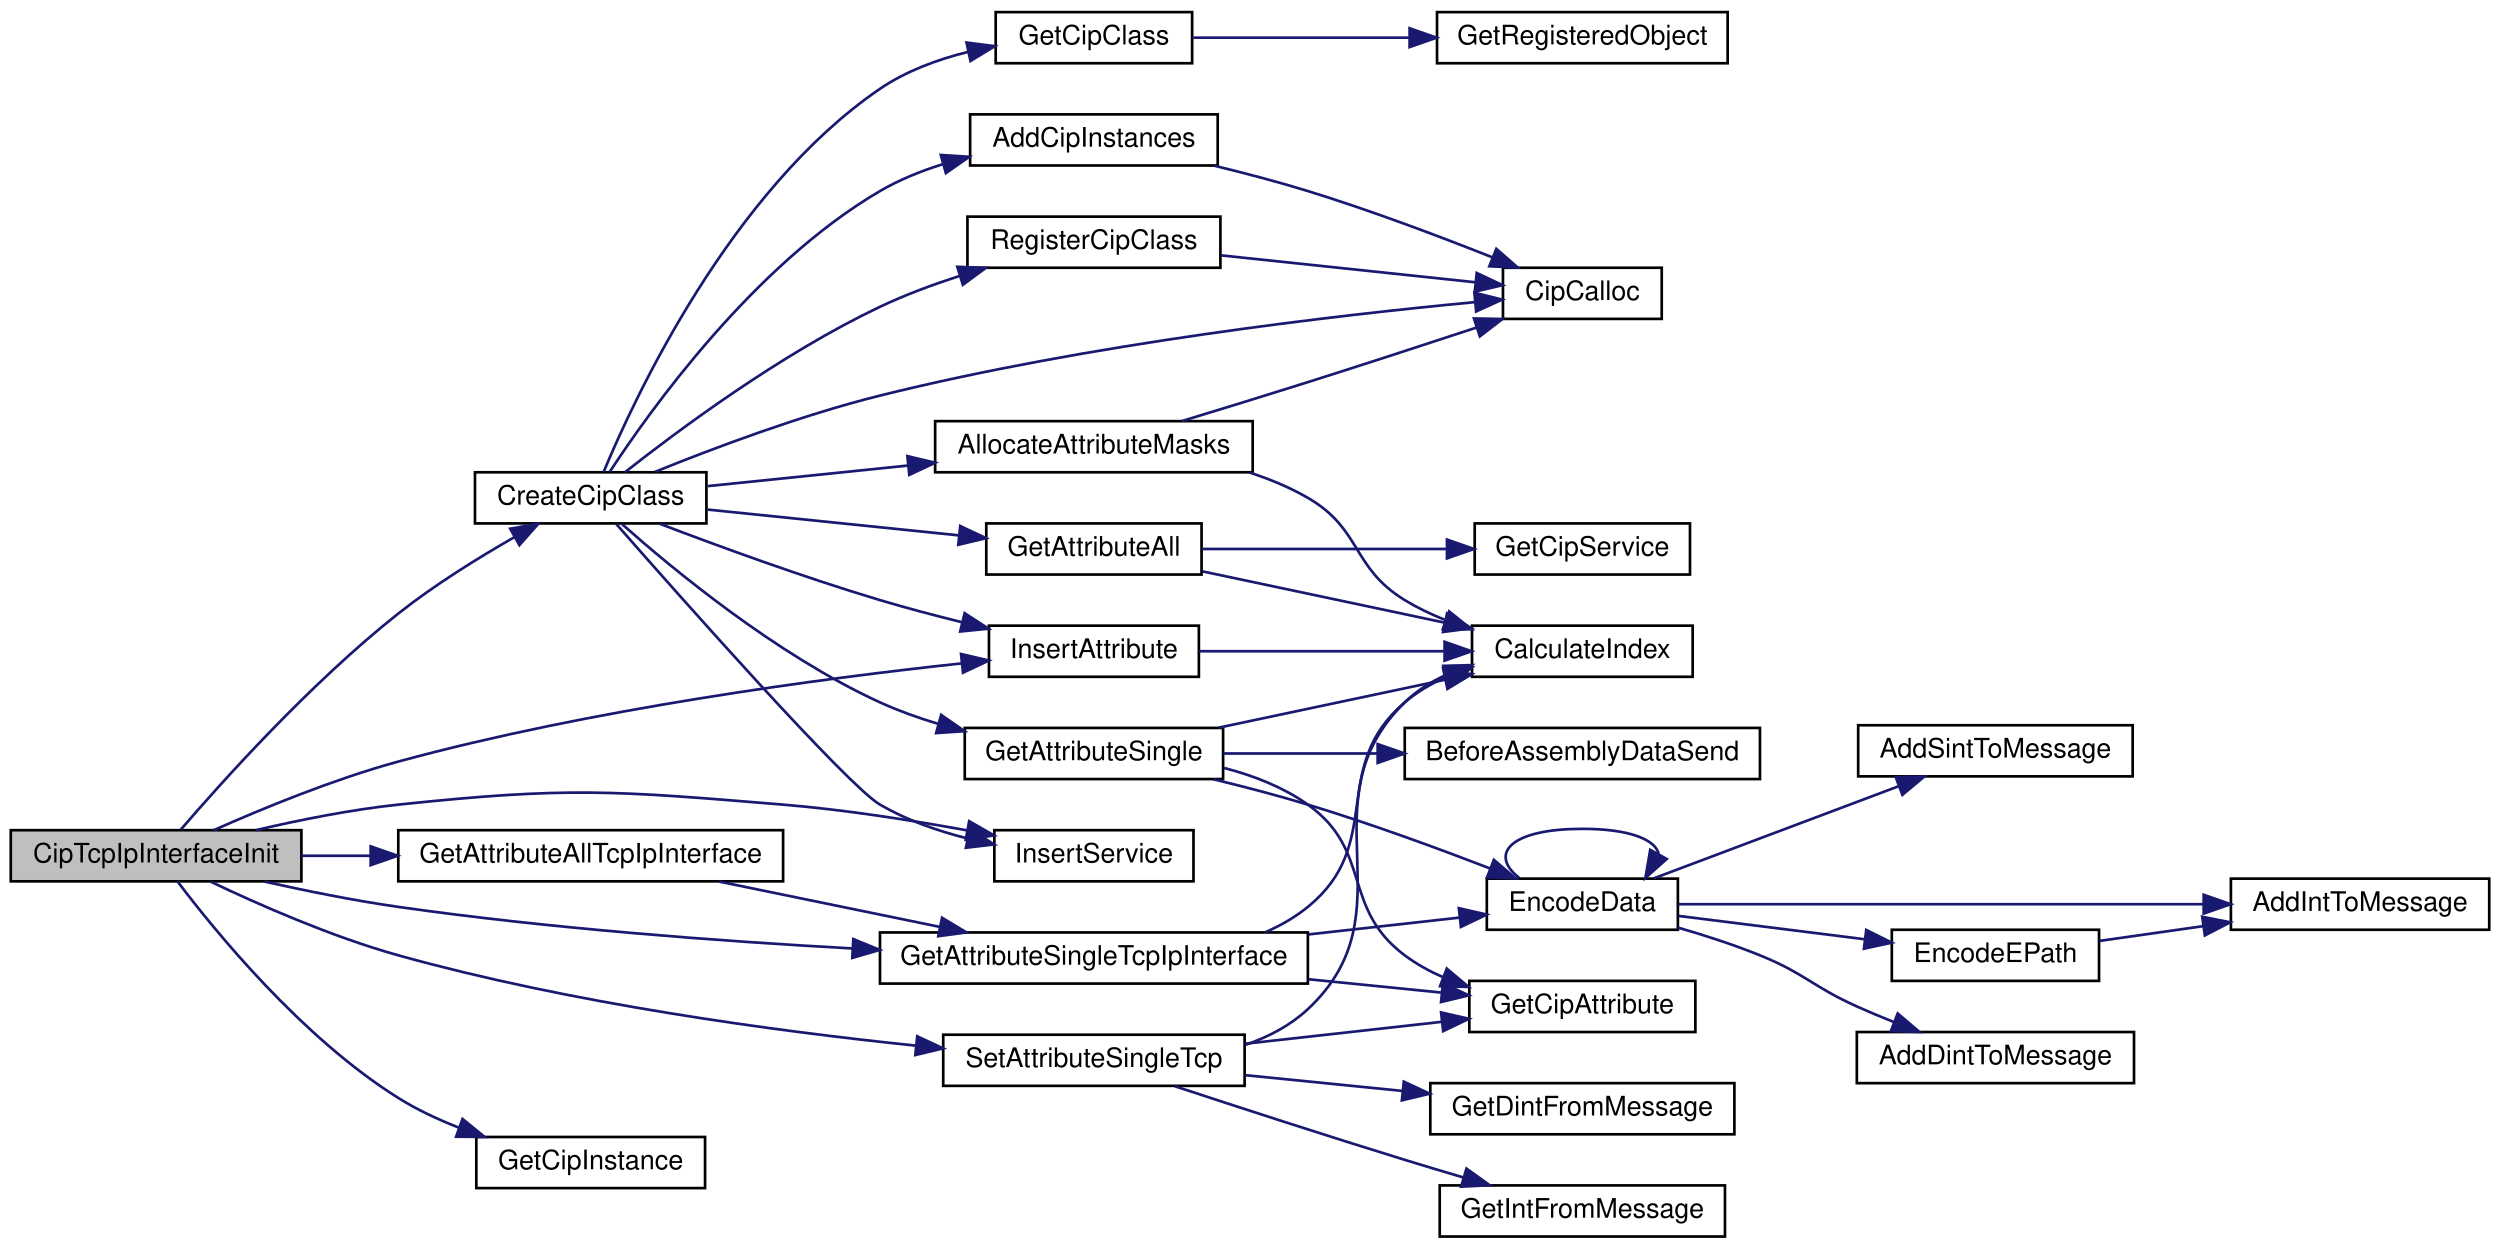
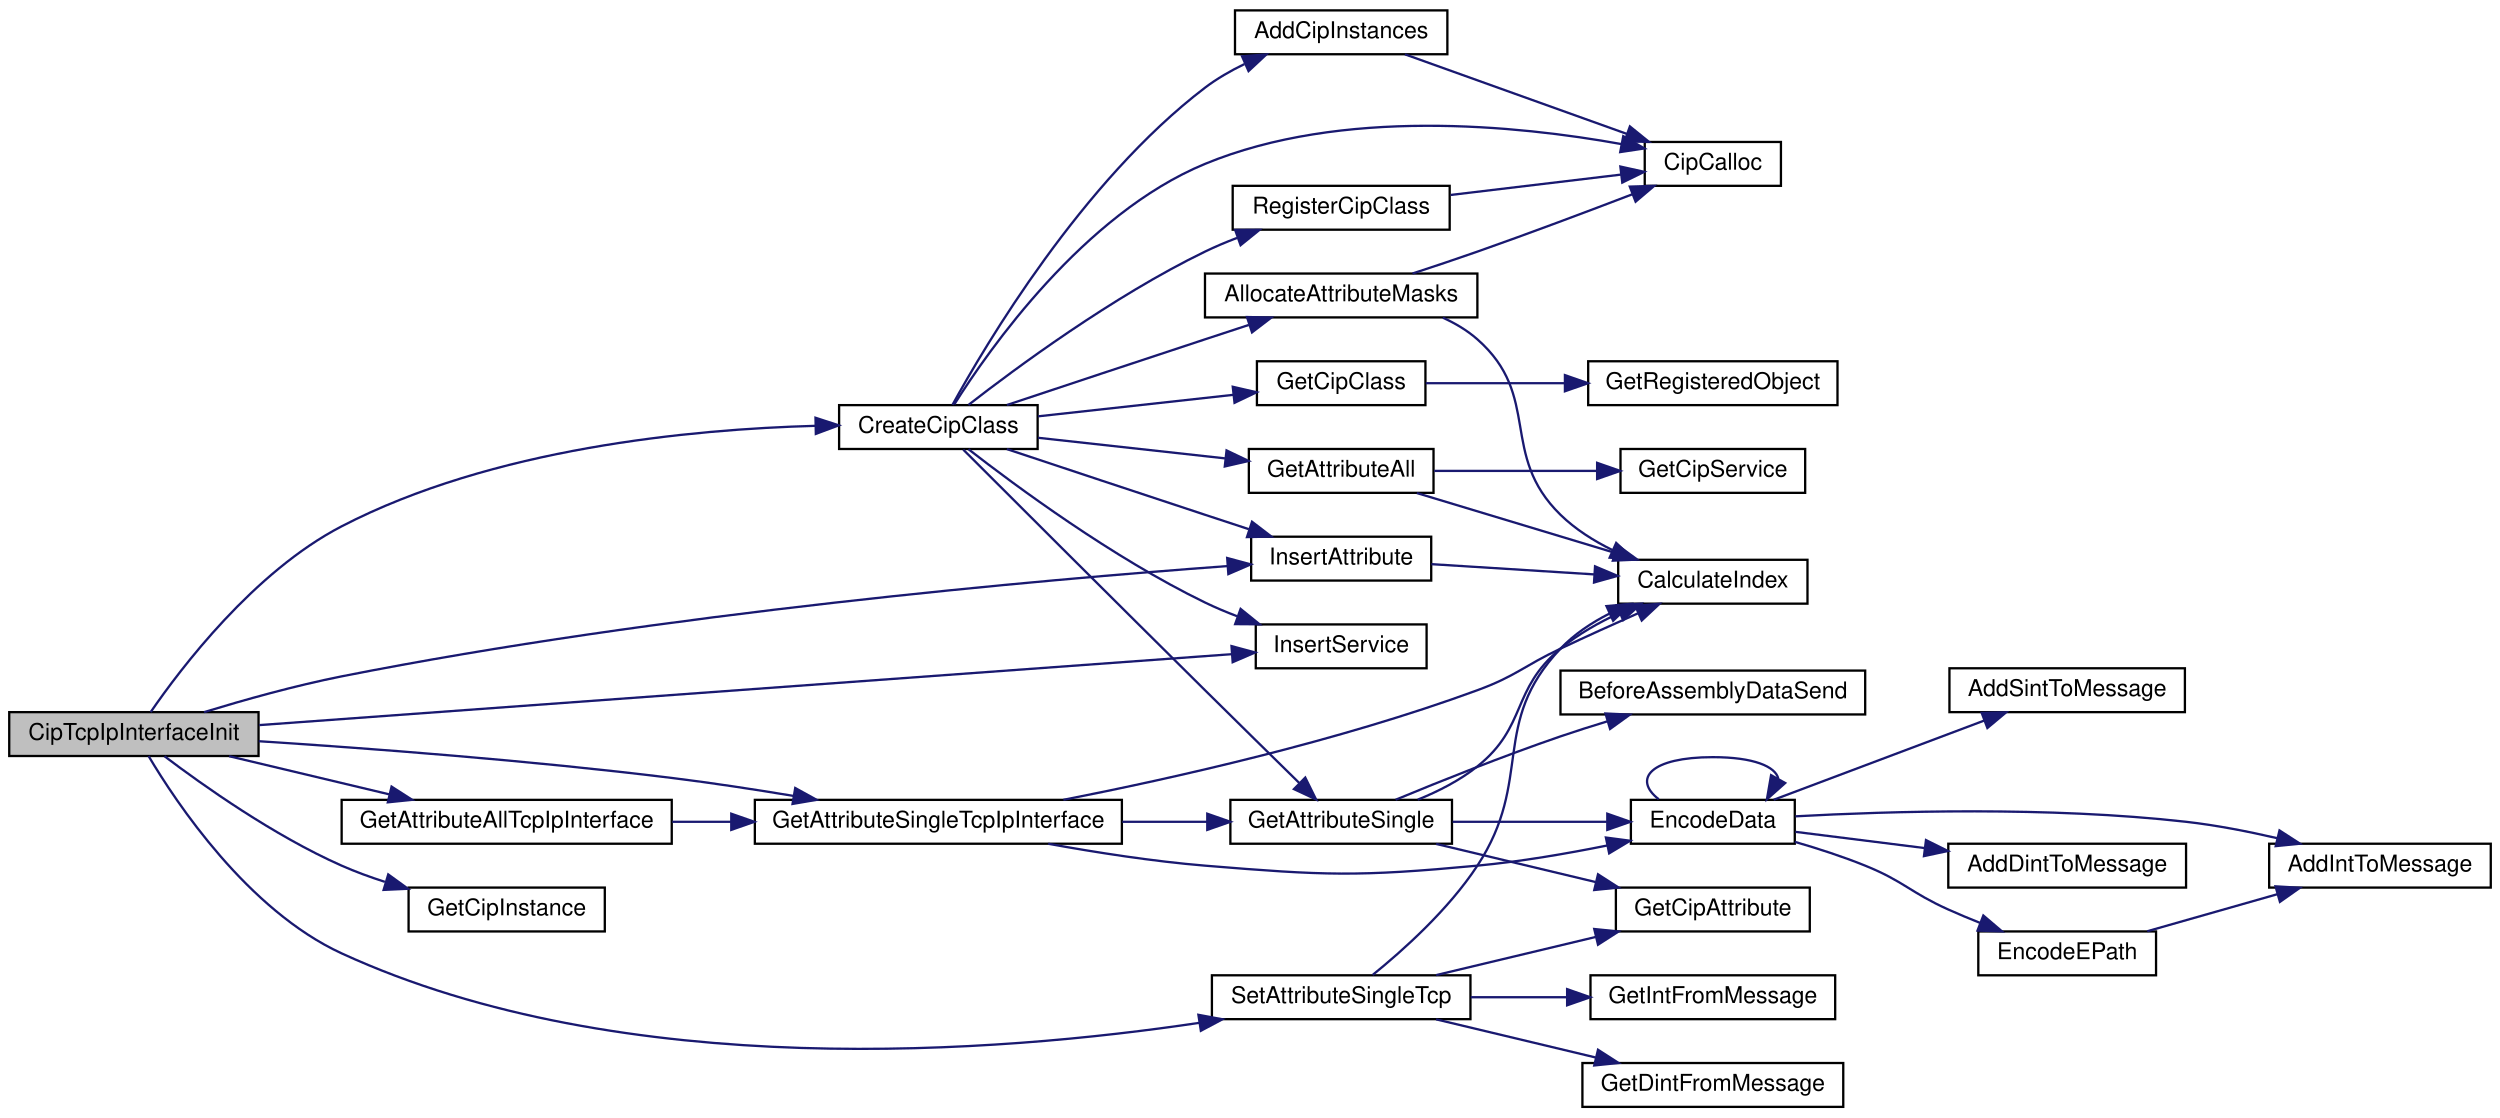
- <svg xmlns="http://www.w3.org/2000/svg" xmlns:xlink="http://www.w3.org/1999/xlink" width="929pt" height="464pt" viewBox="0.00 0.00 929.00 464.00">
-   <g id="graph0" class="graph" transform="scale(1 1) rotate(0) translate(4 460)">
+ <svg xmlns="http://www.w3.org/2000/svg" xmlns:xlink="http://www.w3.org/1999/xlink" width="1083pt" height="484pt" viewBox="0.00 0.00 1083.00 484.00">
+   <g id="graph0" class="graph" transform="scale(1 1) rotate(0) translate(4 480)">
    <g id="node1" class="node">
-       <polygon fill="#bfbfbf" stroke="black" points="0,-132.5 0,-151.5 108,-151.5 108,-132.5 0,-132.5" />
-       <text text-anchor="middle" x="54" y="-139.5" font-family="Helvetica,sans-Serif" font-size="10.00">CipTcpIpInterfaceInit</text>
+       <polygon fill="#bfbfbf" stroke="black" points="0,-152.5 0,-171.5 108,-171.5 108,-152.5 0,-152.5" />
+       <text text-anchor="middle" x="54" y="-159.5" font-family="Helvetica,sans-Serif" font-size="10.00">CipTcpIpInterfaceInit</text>
    </g>
    <g id="node2" class="node">
      <g id="a_node2">
        <a xlink:href="../../d2/d3d/cipcommon_8c.html#a3dfa07bc40e59ba348d713272d1cbfdb" target="_top" xlink:title="CreateCipClass">
-           <polygon fill="none" stroke="black" points="172.5,-265.5 172.5,-284.5 258.5,-284.5 258.5,-265.5 172.5,-265.5" />
-           <text text-anchor="middle" x="215.5" y="-272.5" font-family="Helvetica,sans-Serif" font-size="10.00">CreateCipClass</text>
+           <polygon fill="none" stroke="black" points="359.5,-285.5 359.5,-304.5 445.5,-304.5 445.5,-285.5 359.5,-285.5" />
+           <text text-anchor="middle" x="402.5" y="-292.5" font-family="Helvetica,sans-Serif" font-size="10.00">CreateCipClass</text>
        </a>
      </g>
    </g>
    <g id="edge1" class="edge">
-       <path fill="none" stroke="midnightblue" d="M63.167,-151.696C78.092,-169.067 111.257,-206.094 144,-232 157.429,-242.624 173.673,-252.695 187.182,-260.416" />
-       <polygon fill="midnightblue" stroke="midnightblue" points="185.594,-263.538 196.03,-265.364 189.01,-257.428 185.594,-263.538" />
+       <path fill="none" stroke="midnightblue" d="M61.272,-171.536C74.231,-190.383 105.957,-232.28 144,-252 209.21,-285.802 295.047,-294.04 349.265,-295.534" />
+       <polygon fill="midnightblue" stroke="midnightblue" points="349.269,-299.035 359.34,-295.744 349.415,-292.036 349.269,-299.035" />
    </g>
    <g id="node19" class="node">
      <g id="a_node19">
        <a xlink:href="../../d2/dc9/group__CIP__API.html#gac207feb53c1f98b45f3934bbea63d618" target="_top" xlink:title="Insert an attribute in an instance of a CIP class. ">
-           <polygon fill="none" stroke="black" points="363.5,-208.5 363.5,-227.5 441.5,-227.5 441.5,-208.5 363.5,-208.5" />
-           <text text-anchor="middle" x="402.5" y="-215.5" font-family="Helvetica,sans-Serif" font-size="10.00">InsertAttribute</text>
+           <polygon fill="none" stroke="black" points="538,-228.5 538,-247.5 616,-247.5 616,-228.5 538,-228.5" />
+           <text text-anchor="middle" x="577" y="-235.5" font-family="Helvetica,sans-Serif" font-size="10.00">InsertAttribute</text>
        </a>
      </g>
    </g>
    <g id="edge36" class="edge">
-       <path fill="none" stroke="midnightblue" d="M75.428,-151.504C93.194,-159.411 119.813,-170.403 144,-177 215.65,-196.544 301.222,-207.877 353.444,-213.496" />
-       <polygon fill="midnightblue" stroke="midnightblue" points="353.119,-216.981 363.43,-214.545 353.85,-210.02 353.119,-216.981" />
+       <path fill="none" stroke="midnightblue" d="M84.387,-171.504C101.599,-176.756 123.849,-183.006 144,-187 281.716,-214.297 447.231,-228.843 527.546,-234.763" />
+       <polygon fill="midnightblue" stroke="midnightblue" points="527.612,-238.276 537.838,-235.508 528.117,-231.295 527.612,-238.276" />
    </g>
    <g id="node20" class="node">
      <g id="a_node20">
        <a xlink:href="../../d2/dc9/group__CIP__API.html#ga35f639b135ec3c3903f49fd65daed307" target="_top" xlink:title="Insert a service in an instance of a CIP object. ">
-           <polygon fill="none" stroke="black" points="365.5,-132.5 365.5,-151.5 439.5,-151.5 439.5,-132.5 365.5,-132.5" />
-           <text text-anchor="middle" x="402.5" y="-139.5" font-family="Helvetica,sans-Serif" font-size="10.00">InsertService</text>
+           <polygon fill="none" stroke="black" points="540,-190.5 540,-209.5 614,-209.5 614,-190.5 540,-190.5" />
+           <text text-anchor="middle" x="577" y="-197.5" font-family="Helvetica,sans-Serif" font-size="10.00">InsertService</text>
        </a>
      </g>
    </g>
    <g id="edge37" class="edge">
-       <path fill="none" stroke="midnightblue" d="M91.096,-151.509C107.167,-155.274 126.402,-159.143 144,-161 207.204,-167.671 223.659,-166.22 287,-161 309.694,-159.13 334.665,-155.208 355.479,-151.411" />
-       <polygon fill="midnightblue" stroke="midnightblue" points="356.15,-154.846 365.335,-149.566 354.862,-147.966 356.15,-154.846" />
+       <path fill="none" stroke="midnightblue" d="M108.308,-165.888C210.651,-173.353 433.065,-189.575 529.665,-196.62" />
+       <polygon fill="midnightblue" stroke="midnightblue" points="529.483,-200.116 539.711,-197.353 529.992,-193.135 529.483,-200.116" />
    </g>
    <g id="node22" class="node">
      <g id="a_node22">
        <a xlink:href="../../dd/d20/ciptcpipinterface_8c.html#ac5a74c6d9822446c5b7beeb949c93b11" target="_top" xlink:title="GetAttributeAllTcpIpInterface">
-           <polygon fill="none" stroke="black" points="144,-132.5 144,-151.5 287,-151.5 287,-132.5 144,-132.5" />
-           <text text-anchor="middle" x="215.5" y="-139.5" font-family="Helvetica,sans-Serif" font-size="10.00">GetAttributeAllTcpIpInterface</text>
+           <polygon fill="none" stroke="black" points="144,-114.5 144,-133.5 287,-133.5 287,-114.5 144,-114.5" />
+           <text text-anchor="middle" x="215.5" y="-121.5" font-family="Helvetica,sans-Serif" font-size="10.00">GetAttributeAllTcpIpInterface</text>
        </a>
      </g>
    </g>
    <g id="edge29" class="edge">
-       <path fill="none" stroke="midnightblue" d="M108.111,-142C116.318,-142 124.95,-142 133.601,-142" />
-       <polygon fill="midnightblue" stroke="midnightblue" points="133.739,-145.5 143.739,-142 133.739,-138.5 133.739,-145.5" />
+       <path fill="none" stroke="midnightblue" d="M95.249,-152.411C116.296,-147.396 142.255,-141.212 164.573,-135.895" />
+       <polygon fill="midnightblue" stroke="midnightblue" points="165.624,-139.242 174.541,-133.52 164.002,-132.433 165.624,-139.242" />
    </g>
    <g id="node23" class="node">
      <g id="a_node23">
        <a xlink:href="../../dd/d20/ciptcpipinterface_8c.html#abe1c177c3c79ea065834ce8b9679d78d" target="_top" xlink:title="GetAttributeSingleTcpIpInterface">
-           <polygon fill="none" stroke="black" points="323,-94.5 323,-113.5 482,-113.5 482,-94.5 323,-94.5" />
-           <text text-anchor="middle" x="402.5" y="-101.5" font-family="Helvetica,sans-Serif" font-size="10.00">GetAttributeSingleTcpIpInterface</text>
+           <polygon fill="none" stroke="black" points="323,-114.5 323,-133.5 482,-133.5 482,-114.5 323,-114.5" />
+           <text text-anchor="middle" x="402.5" y="-121.5" font-family="Helvetica,sans-Serif" font-size="10.00">GetAttributeSingleTcpIpInterface</text>
        </a>
      </g>
    </g>
    <g id="edge34" class="edge">
-       <path fill="none" stroke="midnightblue" d="M94.224,-132.417C109.654,-128.966 127.577,-125.348 144,-123 199.838,-115.018 262.996,-110.292 312.788,-107.55" />
-       <polygon fill="midnightblue" stroke="midnightblue" points="313.082,-111.04 322.881,-107.011 312.709,-104.05 313.082,-111.04" />
+       <path fill="none" stroke="midnightblue" d="M108.11,-158.904C155.216,-155.86 225.837,-150.566 287,-143 304.218,-140.87 322.807,-138.024 339.896,-135.183" />
+       <polygon fill="midnightblue" stroke="midnightblue" points="340.485,-138.634 349.763,-133.517 339.32,-131.731 340.485,-138.634" />
    </g>
    <g id="node24" class="node">
      <g id="a_node24">
        <a xlink:href="../../d2/dc9/group__CIP__API.html#gaa50395aca91b378c297d6ad919df210e" target="_top" xlink:title="Get a pointer to an instance. ">
-           <polygon fill="none" stroke="black" points="173,-18.5 173,-37.5 258,-37.5 258,-18.5 173,-18.5" />
-           <text text-anchor="middle" x="215.5" y="-25.5" font-family="Helvetica,sans-Serif" font-size="10.00">GetCipInstance</text>
+           <polygon fill="none" stroke="black" points="173,-76.5 173,-95.5 258,-95.5 258,-76.5 173,-76.5" />
+           <text text-anchor="middle" x="215.5" y="-83.5" font-family="Helvetica,sans-Serif" font-size="10.00">GetCipInstance</text>
        </a>
      </g>
    </g>
    <g id="edge35" class="edge">
-       <path fill="none" stroke="midnightblue" d="M61.987,-132.421C75.724,-114.234 108.057,-74.512 144,-52 150.933,-47.657 158.746,-43.995 166.58,-40.943" />
-       <polygon fill="midnightblue" stroke="midnightblue" points="167.867,-44.2 176.088,-37.517 165.494,-37.614 167.867,-44.2" />
+       <path fill="none" stroke="midnightblue" d="M67.272,-152.393C83.827,-139.856 114.634,-117.989 144,-105 149.934,-102.375 156.314,-100.041 162.724,-97.985" />
+       <polygon fill="midnightblue" stroke="midnightblue" points="164.184,-101.201 172.761,-94.982 162.178,-94.495 164.184,-101.201" />
    </g>
    <g id="node25" class="node">
      <g id="a_node25">
        <a xlink:href="../../dd/d20/ciptcpipinterface_8c.html#a0eb1970cfc9a9d427a4e7d6d3579fdc8" target="_top" xlink:title="SetAttributeSingleTcp">
-           <polygon fill="none" stroke="black" points="346.5,-56.5 346.5,-75.5 458.5,-75.5 458.5,-56.5 346.5,-56.5" />
-           <text text-anchor="middle" x="402.5" y="-63.5" font-family="Helvetica,sans-Serif" font-size="10.00">SetAttributeSingleTcp</text>
+           <polygon fill="none" stroke="black" points="521,-38.5 521,-57.5 633,-57.5 633,-38.5 521,-38.5" />
+           <text text-anchor="middle" x="577" y="-45.5" font-family="Helvetica,sans-Serif" font-size="10.00">SetAttributeSingleTcp</text>
        </a>
      </g>
    </g>
    <g id="edge38" class="edge">
-       <path fill="none" stroke="midnightblue" d="M74.307,-132.358C92.014,-123.909 119.179,-111.927 144,-105 208.101,-87.111 283.614,-76.9 336.226,-71.452" />
-       <polygon fill="midnightblue" stroke="midnightblue" points="336.833,-74.909 346.433,-70.425 336.132,-67.944 336.833,-74.909" />
+       <path fill="none" stroke="midnightblue" d="M60.374,-152.459C72.337,-132.3 103.344,-85.694 144,-67 266.199,-10.813 428.938,-23.963 515.627,-36.92" />
+       <polygon fill="midnightblue" stroke="midnightblue" points="515.142,-40.387 525.559,-38.454 516.21,-33.469 515.142,-40.387" />
    </g>
    <g id="node3" class="node">
      <g id="a_node3">
        <a xlink:href="../../d2/dc9/group__CIP__API.html#ga39dafca98f844a12511af11b1273d0a8" target="_top" xlink:title="Add a number of CIP instances to a given CIP class. ">
-           <polygon fill="none" stroke="black" points="356.5,-398.5 356.5,-417.5 448.5,-417.5 448.5,-398.5 356.5,-398.5" />
-           <text text-anchor="middle" x="402.5" y="-405.5" font-family="Helvetica,sans-Serif" font-size="10.00">AddCipInstances</text>
+           <polygon fill="none" stroke="black" points="531,-456.5 531,-475.5 623,-475.5 623,-456.5 531,-456.5" />
+           <text text-anchor="middle" x="577" y="-463.5" font-family="Helvetica,sans-Serif" font-size="10.00">AddCipInstances</text>
        </a>
      </g>
    </g>
    <g id="edge2" class="edge">
-       <path fill="none" stroke="midnightblue" d="M222.625,-284.724C237.144,-306.928 275.986,-361.552 323,-389 330.145,-393.172 338.168,-396.43 346.283,-398.974" />
-       <polygon fill="midnightblue" stroke="midnightblue" points="345.602,-402.417 356.174,-401.736 347.484,-395.675 345.602,-402.417" />
+       <path fill="none" stroke="midnightblue" d="M408.623,-304.637C422.741,-330.36 464.72,-401.438 518,-442 523.178,-445.942 529.096,-449.351 535.128,-452.261" />
+       <polygon fill="midnightblue" stroke="midnightblue" points="534.046,-455.609 544.609,-456.428 536.863,-449.2 534.046,-455.609" />
    </g>
    <g id="node4" class="node">
      <g id="a_node4">
        <a xlink:href="../../d5/dc5/group__CIP__CALLBACK__API.html#ga70ee7034f390fd3759d42a50e60e1b1c" target="_top" xlink:title="Allocate memory for the CIP stack. ">
-           <polygon fill="none" stroke="black" points="554.5,-341.5 554.5,-360.5 613.5,-360.5 613.5,-341.5 554.5,-341.5" />
-           <text text-anchor="middle" x="584" y="-348.5" font-family="Helvetica,sans-Serif" font-size="10.00">CipCalloc</text>
+           <polygon fill="none" stroke="black" points="708.5,-399.5 708.5,-418.5 767.5,-418.5 767.5,-399.5 708.5,-399.5" />
+           <text text-anchor="middle" x="738" y="-406.5" font-family="Helvetica,sans-Serif" font-size="10.00">CipCalloc</text>
        </a>
      </g>
    </g>
    <g id="edge7" class="edge">
-       <path fill="none" stroke="midnightblue" d="M239.363,-284.646C260.659,-293.271 293.472,-305.651 323,-313 400.239,-332.223 492.968,-342.895 544.193,-347.742" />
-       <polygon fill="midnightblue" stroke="midnightblue" points="543.892,-351.229 554.171,-348.662 544.534,-344.259 543.892,-351.229" />
+       <path fill="none" stroke="midnightblue" d="M409.423,-304.841C424.209,-328.318 465.367,-387.266 518,-409 577.174,-433.435 653.252,-425.726 698.395,-417.587" />
+       <polygon fill="midnightblue" stroke="midnightblue" points="699.189,-420.999 708.359,-415.692 697.881,-414.122 699.189,-420.999" />
    </g>
    <g id="node5" class="node">
      <g id="a_node5">
        <a xlink:href="../../d2/dc9/group__CIP__API.html#ga5ec1d2c432792c39f93c170943964302" target="_top" xlink:title="Allocates Attribute bitmasks. ">
-           <polygon fill="none" stroke="black" points="343.5,-284.5 343.5,-303.5 461.5,-303.5 461.5,-284.5 343.5,-284.5" />
-           <text text-anchor="middle" x="402.5" y="-291.5" font-family="Helvetica,sans-Serif" font-size="10.00">AllocateAttributeMasks</text>
+           <polygon fill="none" stroke="black" points="518,-342.5 518,-361.5 636,-361.5 636,-342.5 518,-342.5" />
+           <text text-anchor="middle" x="577" y="-349.5" font-family="Helvetica,sans-Serif" font-size="10.00">AllocateAttributeMasks</text>
        </a>
      </g>
    </g>
    <g id="edge4" class="edge">
-       <path fill="none" stroke="midnightblue" d="M258.943,-279.359C280.976,-281.622 308.432,-284.442 333.349,-287.001" />
-       <polygon fill="midnightblue" stroke="midnightblue" points="333.178,-290.501 343.483,-288.042 333.893,-283.538 333.178,-290.501" />
+       <path fill="none" stroke="midnightblue" d="M432.194,-304.557C455.346,-312.26 488.76,-323.359 518,-333 524.142,-335.025 530.651,-337.164 537.005,-339.249" />
+       <polygon fill="midnightblue" stroke="midnightblue" points="536.191,-342.665 546.784,-342.454 538.372,-336.013 536.191,-342.665" />
    </g>
    <g id="node7" class="node">
      <g id="a_node7">
        <a xlink:href="../../d2/d3d/cipcommon_8c.html#ab5e27f4fb889d26a7dcd993cf2d3ddfe" target="_top" xlink:title="Generic implementation of the GetAttributeAll CIP service. ">
-           <polygon fill="none" stroke="black" points="362.5,-246.5 362.5,-265.5 442.5,-265.5 442.5,-246.5 362.5,-246.5" />
-           <text text-anchor="middle" x="402.5" y="-253.5" font-family="Helvetica,sans-Serif" font-size="10.00">GetAttributeAll</text>
+           <polygon fill="none" stroke="black" points="537,-266.5 537,-285.5 617,-285.5 617,-266.5 537,-266.5" />
+           <text text-anchor="middle" x="577" y="-273.5" font-family="Helvetica,sans-Serif" font-size="10.00">GetAttributeAll</text>
        </a>
      </g>
    </g>
    <g id="edge8" class="edge">
-       <path fill="none" stroke="midnightblue" d="M258.943,-270.641C286.807,-267.779 323.343,-264.027 352.451,-261.037" />
-       <polygon fill="midnightblue" stroke="midnightblue" points="352.821,-264.518 362.411,-260.015 352.106,-257.555 352.821,-264.518" />
+       <path fill="none" stroke="midnightblue" d="M445.698,-290.352C470.157,-287.658 501.076,-284.253 526.656,-281.435" />
+       <polygon fill="midnightblue" stroke="midnightblue" points="527.338,-284.881 536.895,-280.307 526.572,-277.923 527.338,-284.881" />
    </g>
    <g id="node9" class="node">
      <g id="a_node9">
        <a xlink:href="../../d2/d3d/cipcommon_8c.html#a4d2d00f2e1252b192ef73aa388898e7d" target="_top" xlink:title="Generic implementation of the GetAttributeSingle CIP service. ">
-           <polygon fill="none" stroke="black" points="354.5,-170.5 354.5,-189.5 450.5,-189.5 450.5,-170.5 354.5,-170.5" />
-           <text text-anchor="middle" x="402.5" y="-177.5" font-family="Helvetica,sans-Serif" font-size="10.00">GetAttributeSingle</text>
+           <polygon fill="none" stroke="black" points="529,-114.5 529,-133.5 625,-133.5 625,-114.5 529,-114.5" />
+           <text text-anchor="middle" x="577" y="-121.5" font-family="Helvetica,sans-Serif" font-size="10.00">GetAttributeSingle</text>
        </a>
      </g>
    </g>
    <g id="edge11" class="edge">
-       <path fill="none" stroke="midnightblue" d="M227.12,-265.26C245.347,-249.069 284.366,-216.655 323,-199 329.828,-195.88 337.234,-193.234 344.676,-191" />
-       <polygon fill="midnightblue" stroke="midnightblue" points="345.734,-194.338 354.437,-188.295 343.865,-187.593 345.734,-194.338" />
+       <path fill="none" stroke="midnightblue" d="M413.281,-285.219C433.033,-265.477 479.112,-219.467 518,-181 531.701,-167.448 547.281,-152.142 558.841,-140.806" />
+       <polygon fill="midnightblue" stroke="midnightblue" points="561.437,-143.162 566.129,-133.663 556.537,-138.163 561.437,-143.162" />
    </g>
    <g id="node17" class="node">
      <g id="a_node17">
        <a xlink:href="../../d2/dc9/group__CIP__API.html#ga98bd609c80ece316406363575b4a89ea" target="_top" xlink:title="Get a pointer to a CIP object with given class code. ">
-           <polygon fill="none" stroke="black" points="366,-436.5 366,-455.5 439,-455.5 439,-436.5 366,-436.5" />
-           <text text-anchor="middle" x="402.5" y="-443.5" font-family="Helvetica,sans-Serif" font-size="10.00">GetCipClass</text>
+           <polygon fill="none" stroke="black" points="540.5,-304.5 540.5,-323.5 613.5,-323.5 613.5,-304.5 540.5,-304.5" />
+           <text text-anchor="middle" x="577" y="-311.5" font-family="Helvetica,sans-Serif" font-size="10.00">GetCipClass</text>
        </a>
      </g>
    </g>
    <g id="edge22" class="edge">
-       <path fill="none" stroke="midnightblue" d="M220.325,-284.652C231.587,-311.756 267.364,-389.056 323,-427 332.677,-433.599 344.396,-437.915 355.795,-440.735" />
-       <polygon fill="midnightblue" stroke="midnightblue" points="355.159,-444.178 365.67,-442.847 356.624,-437.333 355.159,-444.178" />
+       <path fill="none" stroke="midnightblue" d="M445.698,-299.648C471.322,-302.47 504.037,-306.074 530.275,-308.964" />
+       <polygon fill="midnightblue" stroke="midnightblue" points="530.027,-312.457 540.35,-310.073 530.794,-305.499 530.027,-312.457" />
    </g>
    <g id="edge24" class="edge">
-       <path fill="none" stroke="midnightblue" d="M241.217,-265.345C262.646,-257.177 294.595,-245.479 323,-237 332.775,-234.082 343.333,-231.288 353.441,-228.783" />
-       <polygon fill="midnightblue" stroke="midnightblue" points="354.459,-232.138 363.353,-226.381 352.81,-225.335 354.459,-232.138" />
+       <path fill="none" stroke="midnightblue" d="M432.194,-285.443C455.346,-277.74 488.76,-266.641 518,-257 524.142,-254.975 530.651,-252.836 537.005,-250.751" />
+       <polygon fill="midnightblue" stroke="midnightblue" points="538.372,-253.987 546.784,-247.546 536.191,-247.335 538.372,-253.987" />
    </g>
    <g id="edge26" class="edge">
-       <path fill="none" stroke="midnightblue" d="M225.046,-265.228C248.132,-238.921 310.837,-168.101 323,-161 332.827,-155.263 344.313,-151.253 355.418,-148.453" />
-       <polygon fill="midnightblue" stroke="midnightblue" points="356.458,-151.807 365.451,-146.207 354.928,-144.976 356.458,-151.807" />
+       <path fill="none" stroke="midnightblue" d="M415.543,-285.402C435.717,-269.704 478.065,-238.354 518,-219 522.416,-216.86 527.132,-214.872 531.896,-213.052" />
+       <polygon fill="midnightblue" stroke="midnightblue" points="533.425,-216.222 541.659,-209.556 531.065,-209.632 533.425,-216.222" />
    </g>
    <g id="node21" class="node">
      <g id="a_node21">
        <a xlink:href="../../d9/d7d/cipmessagerouter_8c.html#ae00f521e394d00fd5fd99271a6983116" target="_top" xlink:title="Register a CIP Class to the message router. ">
-           <polygon fill="none" stroke="black" points="355.5,-360.5 355.5,-379.5 449.5,-379.5 449.5,-360.5 355.5,-360.5" />
-           <text text-anchor="middle" x="402.5" y="-367.5" font-family="Helvetica,sans-Serif" font-size="10.00">RegisterCipClass</text>
+           <polygon fill="none" stroke="black" points="530,-380.5 530,-399.5 624,-399.5 624,-380.5 530,-380.5" />
+           <text text-anchor="middle" x="577" y="-387.5" font-family="Helvetica,sans-Serif" font-size="10.00">RegisterCipClass</text>
        </a>
      </g>
    </g>
    <g id="edge27" class="edge">
-       <path fill="none" stroke="midnightblue" d="M228.265,-284.536C247.196,-299.476 286.048,-328.497 323,-346 332.273,-350.392 342.54,-354.212 352.507,-357.435" />
-       <polygon fill="midnightblue" stroke="midnightblue" points="351.74,-360.861 362.327,-360.457 353.799,-354.17 351.74,-360.861" />
+       <path fill="none" stroke="midnightblue" d="M415.543,-304.598C435.717,-320.296 478.065,-351.646 518,-371 522.416,-373.14 527.132,-375.128 531.896,-376.948" />
+       <polygon fill="midnightblue" stroke="midnightblue" points="531.065,-380.368 541.659,-380.444 533.425,-373.778 531.065,-380.368" />
    </g>
    <g id="edge3" class="edge">
-       <path fill="none" stroke="midnightblue" d="M446.946,-398.488C458.422,-395.703 470.743,-392.466 482,-389 505.283,-381.832 530.971,-372.142 550.614,-364.341" />
-       <polygon fill="midnightblue" stroke="midnightblue" points="552.034,-367.542 560.012,-360.57 549.428,-361.046 552.034,-367.542" />
+       <path fill="none" stroke="midnightblue" d="M604.613,-456.459C630.983,-447.006 671.56,-432.46 700.84,-421.963" />
+       <polygon fill="midnightblue" stroke="midnightblue" points="702.068,-425.241 710.3,-418.572 699.706,-418.652 702.068,-425.241" />
    </g>
    <g id="edge6" class="edge">
-       <path fill="none" stroke="midnightblue" d="M435.245,-303.555C449.551,-307.9 466.645,-313.145 482,-318 502.724,-324.553 525.766,-332.064 544.603,-338.264" />
-       <polygon fill="midnightblue" stroke="midnightblue" points="543.721,-341.658 554.314,-341.466 545.913,-335.01 543.721,-341.658" />
+       <path fill="none" stroke="midnightblue" d="M607.888,-361.517C616.946,-364.475 626.904,-367.801 636,-371 658.527,-378.923 683.661,-388.377 703.22,-395.873" />
+       <polygon fill="midnightblue" stroke="midnightblue" points="702.027,-399.164 712.617,-399.488 704.541,-392.631 702.027,-399.164" />
    </g>
    <g id="node6" class="node">
      <g id="a_node6">
        <a xlink:href="../../d2/dc9/group__CIP__API.html#ga1eb3004bbf086b276500e1d6e7a2f677" target="_top" xlink:title="Calculates Byte-Index of Attribute. ">
-           <polygon fill="none" stroke="black" points="543,-208.5 543,-227.5 625,-227.5 625,-208.5 543,-208.5" />
-           <text text-anchor="middle" x="584" y="-215.5" font-family="Helvetica,sans-Serif" font-size="10.00">CalculateIndex</text>
+           <polygon fill="none" stroke="black" points="697,-218.5 697,-237.5 779,-237.5 779,-218.5 697,-218.5" />
+           <text text-anchor="middle" x="738" y="-225.5" font-family="Helvetica,sans-Serif" font-size="10.00">CalculateIndex</text>
        </a>
      </g>
    </g>
    <g id="edge5" class="edge">
-       <path fill="none" stroke="midnightblue" d="M460.344,-284.402C467.897,-281.946 475.326,-278.865 482,-275 502.132,-263.341 498.147,-249.128 518,-237 522.703,-234.127 527.863,-231.669 533.155,-229.571" />
-       <polygon fill="midnightblue" stroke="midnightblue" points="534.496,-232.809 542.753,-226.169 532.158,-226.211 534.496,-232.809" />
+       <path fill="none" stroke="midnightblue" d="M621.034,-342.381C626.458,-339.928 631.628,-336.854 636,-333 664.038,-308.285 645.273,-283.127 672,-257 678.42,-250.724 686.432,-245.675 694.614,-241.661" />
+       <polygon fill="midnightblue" stroke="midnightblue" points="696.131,-244.817 703.85,-237.559 693.29,-238.42 696.131,-244.817" />
    </g>
    <g id="edge9" class="edge">
-       <path fill="none" stroke="midnightblue" d="M442.892,-247.661C469.271,-242.076 504.232,-234.675 532.63,-228.663" />
-       <polygon fill="midnightblue" stroke="midnightblue" points="533.71,-232.012 542.768,-226.517 532.26,-225.164 533.71,-232.012" />
+       <path fill="none" stroke="midnightblue" d="M609.794,-266.402C634.384,-258.978 668.637,-248.638 695.404,-240.557" />
+       <polygon fill="midnightblue" stroke="midnightblue" points="696.699,-243.822 705.261,-237.582 694.676,-237.121 696.699,-243.822" />
    </g>
    <g id="node8" class="node">
      <g id="a_node8">
        <a xlink:href="../../d2/d3d/cipcommon_8c.html#a1150da559a1729bf2a1ccf1634f17ad2" target="_top" xlink:title="GetCipService">
-           <polygon fill="none" stroke="black" points="544,-246.5 544,-265.5 624,-265.5 624,-246.5 544,-246.5" />
-           <text text-anchor="middle" x="584" y="-253.5" font-family="Helvetica,sans-Serif" font-size="10.00">GetCipService</text>
+           <polygon fill="none" stroke="black" points="698,-266.5 698,-285.5 778,-285.5 778,-266.5 698,-266.5" />
+           <text text-anchor="middle" x="738" y="-273.5" font-family="Helvetica,sans-Serif" font-size="10.00">GetCipService</text>
        </a>
      </g>
    </g>
    <g id="edge10" class="edge">
-       <path fill="none" stroke="midnightblue" d="M442.892,-256C469.547,-256 504.963,-256 533.519,-256" />
-       <polygon fill="midnightblue" stroke="midnightblue" points="533.7,-259.5 543.7,-256 533.7,-252.5 533.7,-259.5" />
+       <path fill="none" stroke="midnightblue" d="M617.303,-276C638.596,-276 665.109,-276 687.767,-276" />
+       <polygon fill="midnightblue" stroke="midnightblue" points="687.874,-279.5 697.874,-276 687.873,-272.5 687.874,-279.5" />
    </g>
    <g id="edge13" class="edge">
-       <path fill="none" stroke="midnightblue" d="M448.795,-189.589C474.489,-195.028 506.686,-201.844 533.103,-207.437" />
-       <polygon fill="midnightblue" stroke="midnightblue" points="532.411,-210.868 542.919,-209.515 533.861,-204.02 532.411,-210.868" />
+       <path fill="none" stroke="midnightblue" d="M610.171,-133.585C619.105,-137.199 628.423,-141.945 636,-148 657.674,-165.321 650.565,-181.385 672,-199 679.581,-205.23 688.714,-210.386 697.706,-214.534" />
+       <polygon fill="midnightblue" stroke="midnightblue" points="696.385,-217.776 706.955,-218.495 699.14,-211.341 696.385,-217.776" />
    </g>
    <g id="node10" class="node">
      <g id="a_node10">
        <a xlink:href="../../d5/dc5/group__CIP__CALLBACK__API.html#ga098272a8ae10facf3086c5c82a0080db" target="_top" xlink:title="Inform the application that the data of an assembly object will be sent. ">
-           <polygon fill="none" stroke="black" points="518,-170.5 518,-189.5 650,-189.5 650,-170.5 518,-170.5" />
-           <text text-anchor="middle" x="584" y="-177.5" font-family="Helvetica,sans-Serif" font-size="10.00">BeforeAssemblyDataSend</text>
+           <polygon fill="none" stroke="black" points="672,-170.5 672,-189.5 804,-189.5 804,-170.5 672,-170.5" />
+           <text text-anchor="middle" x="738" y="-177.5" font-family="Helvetica,sans-Serif" font-size="10.00">BeforeAssemblyDataSend</text>
        </a>
      </g>
    </g>
    <g id="edge12" class="edge">
-       <path fill="none" stroke="midnightblue" d="M450.662,-180C468.175,-180 488.506,-180 507.899,-180" />
-       <polygon fill="midnightblue" stroke="midnightblue" points="507.935,-183.5 517.935,-180 507.935,-176.5 507.935,-183.5" />
+       <path fill="none" stroke="midnightblue" d="M600.579,-133.554C619.488,-141.394 647.276,-152.54 672,-161 678.502,-163.225 685.424,-165.424 692.234,-167.494" />
+       <polygon fill="midnightblue" stroke="midnightblue" points="691.489,-170.924 702.072,-170.421 693.485,-164.214 691.489,-170.924" />
    </g>
    <g id="node11" class="node">
      <g id="a_node11">
        <a xlink:href="../../d2/dc9/group__CIP__API.html#gaece1b7dd2aeec306cb33b86b2ee21980" target="_top" xlink:title="Produce the data according to CIP encoding onto the message buffer. ">
-           <polygon fill="none" stroke="black" points="548.5,-114.5 548.5,-133.5 619.5,-133.5 619.5,-114.5 548.5,-114.5" />
-           <text text-anchor="middle" x="584" y="-121.5" font-family="Helvetica,sans-Serif" font-size="10.00">EncodeData</text>
+           <polygon fill="none" stroke="black" points="702.5,-114.5 702.5,-133.5 773.5,-133.5 773.5,-114.5 702.5,-114.5" />
+           <text text-anchor="middle" x="738" y="-121.5" font-family="Helvetica,sans-Serif" font-size="10.00">EncodeData</text>
        </a>
      </g>
    </g>
    <g id="edge14" class="edge">
-       <path fill="none" stroke="midnightblue" d="M446.926,-170.422C458.401,-167.637 470.728,-164.417 482,-161 504.933,-154.049 530.252,-144.77 549.803,-137.243" />
-       <polygon fill="midnightblue" stroke="midnightblue" points="551.127,-140.484 559.179,-133.598 548.591,-133.959 551.127,-140.484" />
+       <path fill="none" stroke="midnightblue" d="M625.275,-124C646.419,-124 671.223,-124 692.082,-124" />
+       <polygon fill="midnightblue" stroke="midnightblue" points="692.28,-127.5 702.28,-124 692.28,-120.5 692.28,-127.5" />
    </g>
    <g id="node16" class="node">
      <g id="a_node16">
        <a xlink:href="../../d2/dc9/group__CIP__API.html#ga5a14c8d76acacb09312b709bb0a76265" target="_top" xlink:title="Get a pointer to an instance's attribute. ">
-           <polygon fill="none" stroke="black" points="542,-76.5 542,-95.5 626,-95.5 626,-76.5 542,-76.5" />
-           <text text-anchor="middle" x="584" y="-83.5" font-family="Helvetica,sans-Serif" font-size="10.00">GetCipAttribute</text>
+           <polygon fill="none" stroke="black" points="696,-76.5 696,-95.5 780,-95.5 780,-76.5 696,-76.5" />
+           <text text-anchor="middle" x="738" y="-83.5" font-family="Helvetica,sans-Serif" font-size="10.00">GetCipAttribute</text>
        </a>
      </g>
    </g>
    <g id="edge21" class="edge">
-       <path fill="none" stroke="midnightblue" d="M450.833,-174.629C461.767,-171.798 472.86,-167.504 482,-161 506.107,-143.845 494.301,-122.715 518,-105 522.355,-101.744 527.258,-99.045 532.369,-96.807" />
-       <polygon fill="midnightblue" stroke="midnightblue" points="533.613,-100.078 541.72,-93.257 531.129,-93.534 533.613,-100.078" />
+       <path fill="none" stroke="midnightblue" d="M618.122,-114.411C639.104,-109.396 664.982,-103.212 687.23,-97.895" />
+       <polygon fill="midnightblue" stroke="midnightblue" points="688.254,-101.249 697.166,-95.52 686.626,-94.441 688.254,-101.249" />
    </g>
    <g id="edge20" class="edge">
-       <path fill="none" stroke="midnightblue" d="M560.572,-133.757C549.175,-142.565 556.984,-152 584,-152 601.729,-152 611.186,-147.937 612.372,-142.654" />
-       <polygon fill="midnightblue" stroke="midnightblue" points="615.345,-140.797 607.428,-133.757 609.226,-144.198 615.345,-140.797" />
+       <path fill="none" stroke="midnightblue" d="M714.572,-133.757C703.175,-142.565 710.984,-152 738,-152 755.729,-152 765.186,-147.937 766.372,-142.654" />
+       <polygon fill="midnightblue" stroke="midnightblue" points="769.345,-140.797 761.428,-133.757 763.226,-144.198 769.345,-140.797" />
    </g>
    <g id="node12" class="node">
      <g id="a_node12">
        <a xlink:href="../../d4/d91/group__ENCAP.html#gae267a8684cc6ee1b3bd83df03260b7aa" target="_top" xlink:title="converts UINT8 data from host to little endian an writes it to buffer. ">
-           <polygon fill="none" stroke="black" points="686.5,-171.5 686.5,-190.5 788.5,-190.5 788.5,-171.5 686.5,-171.5" />
-           <text text-anchor="middle" x="737.5" y="-178.5" font-family="Helvetica,sans-Serif" font-size="10.00">AddSintToMessage</text>
+           <polygon fill="none" stroke="black" points="840.5,-171.5 840.5,-190.5 942.5,-190.5 942.5,-171.5 840.5,-171.5" />
+           <text text-anchor="middle" x="891.5" y="-178.5" font-family="Helvetica,sans-Serif" font-size="10.00">AddSintToMessage</text>
        </a>
      </g>
    </g>
    <g id="edge15" class="edge">
-       <path fill="none" stroke="midnightblue" d="M610.358,-133.541C635.374,-142.953 673.81,-157.414 701.681,-167.9" />
-       <polygon fill="midnightblue" stroke="midnightblue" points="700.468,-171.183 711.06,-171.428 702.933,-164.631 700.468,-171.183" />
+       <path fill="none" stroke="midnightblue" d="M764.358,-133.541C789.374,-142.953 827.81,-157.414 855.681,-167.9" />
+       <polygon fill="midnightblue" stroke="midnightblue" points="854.468,-171.183 865.06,-171.428 856.933,-164.631 854.468,-171.183" />
    </g>
    <g id="node13" class="node">
      <g id="a_node13">
        <a xlink:href="../../d4/d91/group__ENCAP.html#gae689aac2a85bf49fb356ec94c8800799" target="_top" xlink:title="converts UINT16 data from host to little endian an writes it to buffer. ">
-           <polygon fill="none" stroke="black" points="825,-114.5 825,-133.5 921,-133.5 921,-114.5 825,-114.5" />
-           <text text-anchor="middle" x="873" y="-121.5" font-family="Helvetica,sans-Serif" font-size="10.00">AddIntToMessage</text>
+           <polygon fill="none" stroke="black" points="979,-95.5 979,-114.5 1075,-114.5 1075,-95.5 979,-95.5" />
+           <text text-anchor="middle" x="1027" y="-102.5" font-family="Helvetica,sans-Serif" font-size="10.00">AddIntToMessage</text>
        </a>
      </g>
    </g>
    <g id="edge16" class="edge">
-       <path fill="none" stroke="midnightblue" d="M619.619,-124C668,-124 756.44,-124 814.722,-124" />
-       <polygon fill="midnightblue" stroke="midnightblue" points="814.879,-127.5 824.879,-124 814.879,-120.5 814.879,-127.5" />
+       <path fill="none" stroke="midnightblue" d="M773.785,-126.368C814.497,-128.593 883.876,-130.681 943,-124 955.981,-122.533 969.891,-119.815 982.542,-116.884" />
+       <polygon fill="midnightblue" stroke="midnightblue" points="983.477,-120.258 992.375,-114.507 981.833,-113.454 983.477,-120.258" />
    </g>
    <g id="node14" class="node">
      <g id="a_node14">
        <a xlink:href="../../d4/d91/group__ENCAP.html#gaafc3c9e3ff582c9b7e438ae2b1fdf822" target="_top" xlink:title="Converts UINT32 data from host to little endian and writes it to buffer. ">
-           <polygon fill="none" stroke="black" points="686,-57.5 686,-76.5 789,-76.5 789,-57.5 686,-57.5" />
-           <text text-anchor="middle" x="737.5" y="-64.5" font-family="Helvetica,sans-Serif" font-size="10.00">AddDintToMessage</text>
+           <polygon fill="none" stroke="black" points="840,-95.5 840,-114.5 943,-114.5 943,-95.5 840,-95.5" />
+           <text text-anchor="middle" x="891.5" y="-102.5" font-family="Helvetica,sans-Serif" font-size="10.00">AddDintToMessage</text>
        </a>
      </g>
    </g>
    <g id="edge17" class="edge">
-       <path fill="none" stroke="midnightblue" d="M619.513,-115.31C629.491,-112.424 640.302,-108.93 650,-105 666.767,-98.205 669.501,-93.422 686,-86 690.413,-84.015 695.101,-82.057 699.774,-80.197" />
-       <polygon fill="midnightblue" stroke="midnightblue" points="701.182,-83.405 709.25,-76.537 698.661,-76.875 701.182,-83.405" />
+       <path fill="none" stroke="midnightblue" d="M773.757,-119.641C790.345,-117.561 810.685,-115.01 829.713,-112.623" />
+       <polygon fill="midnightblue" stroke="midnightblue" points="830.329,-116.074 839.816,-111.356 829.458,-109.128 830.329,-116.074" />
    </g>
    <g id="node15" class="node">
      <g id="a_node15">
        <a xlink:href="../../d2/d3d/cipcommon_8c.html#a6eec1752e2cffbbab16bff95fa145bd3" target="_top" xlink:title="EncodeEPath">
-           <polygon fill="none" stroke="black" points="699,-95.5 699,-114.5 776,-114.5 776,-95.5 699,-95.5" />
-           <text text-anchor="middle" x="737.5" y="-102.5" font-family="Helvetica,sans-Serif" font-size="10.00">EncodeEPath</text>
+           <polygon fill="none" stroke="black" points="853,-57.5 853,-76.5 930,-76.5 930,-57.5 853,-57.5" />
+           <text text-anchor="middle" x="891.5" y="-64.5" font-family="Helvetica,sans-Serif" font-size="10.00">EncodeEPath</text>
        </a>
      </g>
    </g>
    <g id="edge18" class="edge">
-       <path fill="none" stroke="midnightblue" d="M619.757,-119.641C640.287,-117.066 666.566,-113.771 688.991,-110.958" />
-       <polygon fill="midnightblue" stroke="midnightblue" points="689.502,-114.422 698.989,-109.704 688.631,-107.476 689.502,-114.422" />
+       <path fill="none" stroke="midnightblue" d="M773.513,-115.31C783.491,-112.424 794.302,-108.93 804,-105 820.767,-98.205 823.501,-93.422 840,-86 844.413,-84.015 849.101,-82.057 853.774,-80.197" />
+       <polygon fill="midnightblue" stroke="midnightblue" points="855.182,-83.405 863.25,-76.537 852.661,-76.875 855.182,-83.405" />
    </g>
    <g id="edge19" class="edge">
-       <path fill="none" stroke="midnightblue" d="M776.042,-110.343C788.088,-112.057 801.714,-113.997 814.835,-115.864" />
-       <polygon fill="midnightblue" stroke="midnightblue" points="814.343,-119.329 824.736,-117.273 815.329,-112.399 814.343,-119.329" />
+       <path fill="none" stroke="midnightblue" d="M926.188,-76.589C943.263,-81.449 964.2,-87.409 982.482,-92.613" />
+       <polygon fill="midnightblue" stroke="midnightblue" points="981.747,-96.043 992.323,-95.414 983.663,-89.31 981.747,-96.043" />
    </g>
    <g id="node18" class="node">
      <g id="a_node18">
        <a xlink:href="../../d9/d7d/cipmessagerouter_8c.html#a7a9f44f2d6f010b6f6ee922d378d9bb1" target="_top" xlink:title="Get the registered MessageRouter object corresponding to ClassID. given a class ID, return a pointer to the registration node for that object. ">
-           <polygon fill="none" stroke="black" points="530,-436.5 530,-455.5 638,-455.5 638,-436.5 530,-436.5" />
-           <text text-anchor="middle" x="584" y="-443.5" font-family="Helvetica,sans-Serif" font-size="10.00">GetRegisteredObject</text>
+           <polygon fill="none" stroke="black" points="684,-304.5 684,-323.5 792,-323.5 792,-304.5 684,-304.5" />
+           <text text-anchor="middle" x="738" y="-311.5" font-family="Helvetica,sans-Serif" font-size="10.00">GetRegisteredObject</text>
        </a>
      </g>
    </g>
    <g id="edge23" class="edge">
-       <path fill="none" stroke="midnightblue" d="M439.393,-446C462.345,-446 492.755,-446 519.68,-446" />
-       <polygon fill="midnightblue" stroke="midnightblue" points="519.805,-449.5 529.805,-446 519.805,-442.5 519.805,-449.5" />
+       <path fill="none" stroke="midnightblue" d="M613.683,-314C631.384,-314 653.301,-314 673.726,-314" />
+       <polygon fill="midnightblue" stroke="midnightblue" points="673.922,-317.5 683.922,-314 673.922,-310.5 673.922,-317.5" />
    </g>
    <g id="edge25" class="edge">
-       <path fill="none" stroke="midnightblue" d="M441.567,-218C468.056,-218 503.655,-218 532.511,-218" />
-       <polygon fill="midnightblue" stroke="midnightblue" points="532.808,-221.5 542.808,-218 532.807,-214.5 532.808,-221.5" />
+       <path fill="none" stroke="midnightblue" d="M616.084,-235.605C637.197,-234.277 663.717,-232.609 686.536,-231.174" />
+       <polygon fill="midnightblue" stroke="midnightblue" points="686.967,-234.654 696.727,-230.533 686.527,-227.668 686.967,-234.654" />
    </g>
    <g id="edge28" class="edge">
-       <path fill="none" stroke="midnightblue" d="M449.726,-365.107C479.016,-362.007 516.468,-358.042 544.207,-355.106" />
-       <polygon fill="midnightblue" stroke="midnightblue" points="544.749,-358.568 554.325,-354.035 544.012,-351.607 544.749,-358.568" />
+       <path fill="none" stroke="midnightblue" d="M624.417,-395.547C647.839,-398.346 675.925,-401.702 698.185,-404.362" />
+       <polygon fill="midnightblue" stroke="midnightblue" points="697.936,-407.857 708.281,-405.568 698.767,-400.906 697.936,-407.857" />
    </g>
    <g id="edge30" class="edge">
-       <path fill="none" stroke="midnightblue" d="M263.183,-132.411C288.146,-127.284 319.064,-120.933 345.334,-115.537" />
-       <polygon fill="midnightblue" stroke="midnightblue" points="346.061,-118.961 355.152,-113.52 344.653,-112.104 346.061,-118.961" />
+       <path fill="none" stroke="midnightblue" d="M287.232,-124C295.59,-124 304.2,-124 312.766,-124" />
+       <polygon fill="midnightblue" stroke="midnightblue" points="312.785,-127.5 322.785,-124 312.784,-120.5 312.785,-127.5" />
+     </g>
+     <g id="edge32" class="edge">
+       <path fill="none" stroke="midnightblue" d="M456.671,-133.517C504.456,-142.892 576.118,-159.003 636,-181 652.792,-187.168 655.828,-191.354 672,-199 682.862,-204.136 694.85,-209.554 705.542,-214.299" />
+       <polygon fill="midnightblue" stroke="midnightblue" points="704.365,-217.605 714.927,-218.44 707.191,-211.201 704.365,-217.605" />
    </g>
    <g id="edge31" class="edge">
-       <path fill="none" stroke="midnightblue" d="M466.386,-113.669C472.002,-116.132 477.323,-119.195 482,-123 510.993,-146.587 489.568,-174.739 518,-199 522.526,-202.862 527.803,-205.94 533.357,-208.392" />
-       <polygon fill="midnightblue" stroke="midnightblue" points="532.29,-211.73 542.882,-211.958 534.744,-205.174 532.29,-211.73" />
-     </g>
-     <g id="edge32" class="edge">
-       <path fill="none" stroke="midnightblue" d="M482.231,-112.772C501.421,-114.91 521.293,-117.125 538.267,-119.016" />
-       <polygon fill="midnightblue" stroke="midnightblue" points="538.103,-122.519 548.429,-120.148 538.878,-115.562 538.103,-122.519" />
+       <path fill="none" stroke="midnightblue" d="M482.178,-124C494.549,-124 507.129,-124 518.89,-124" />
+       <polygon fill="midnightblue" stroke="midnightblue" points="518.988,-127.5 528.988,-124 518.988,-120.5 518.988,-127.5" />
    </g>
    <g id="edge33" class="edge">
-       <path fill="none" stroke="midnightblue" d="M482.231,-96.105C498.916,-94.432 516.117,-92.707 531.48,-91.166" />
-       <polygon fill="midnightblue" stroke="midnightblue" points="532.192,-94.613 541.793,-90.132 531.493,-87.647 532.192,-94.613" />
+       <path fill="none" stroke="midnightblue" d="M450.079,-114.487C470.78,-110.722 495.508,-106.853 518,-105 570.267,-100.693 583.782,-100.131 636,-105 654.563,-106.731 674.8,-110.214 692.25,-113.731" />
+       <polygon fill="midnightblue" stroke="midnightblue" points="691.667,-117.184 702.17,-115.793 693.091,-110.331 691.667,-117.184" />
    </g>
    <g id="edge40" class="edge">
-       <path fill="none" stroke="midnightblue" d="M458.666,-71.695C467.255,-74.625 475.441,-78.875 482,-85 520.834,-121.264 480.028,-161.835 518,-199 522.36,-203.267 527.623,-206.585 533.244,-209.163" />
-       <polygon fill="midnightblue" stroke="midnightblue" points="532.354,-212.569 542.945,-212.841 534.835,-206.024 532.354,-212.569" />
+       <path fill="none" stroke="midnightblue" d="M590.648,-57.673C603.57,-68.124 623.467,-85.868 636,-105 660.514,-142.423 641.23,-166.525 672,-199 677.925,-205.254 685.444,-210.252 693.249,-214.215" />
+       <polygon fill="midnightblue" stroke="midnightblue" points="691.913,-217.452 702.465,-218.405 694.81,-211.08 691.913,-217.452" />
    </g>
    <g id="edge39" class="edge">
-       <path fill="none" stroke="midnightblue" d="M458.821,-72.164C482.046,-74.752 508.898,-77.743 531.677,-80.282" />
-       <polygon fill="midnightblue" stroke="midnightblue" points="531.504,-83.784 541.83,-81.413 532.279,-76.827 531.504,-83.784" />
+       <path fill="none" stroke="midnightblue" d="M618.122,-57.589C639.104,-62.603 664.982,-68.788 687.23,-74.105" />
+       <polygon fill="midnightblue" stroke="midnightblue" points="686.626,-77.559 697.166,-76.48 688.254,-70.751 686.626,-77.559" />
    </g>
    <g id="node26" class="node">
      <g id="a_node26">
        <a xlink:href="../../d4/d91/group__ENCAP.html#ga668f92389ee06510864585b97955f6f8" target="_top" xlink:title="Reads EIP_UINT32 from *buffer and converts little endian to host. ">
-           <polygon fill="none" stroke="black" points="527.5,-38.5 527.5,-57.5 640.5,-57.5 640.5,-38.5 527.5,-38.5" />
-           <text text-anchor="middle" x="584" y="-45.5" font-family="Helvetica,sans-Serif" font-size="10.00">GetDintFromMessage</text>
+           <polygon fill="none" stroke="black" points="681.5,-0.5 681.5,-19.5 794.5,-19.5 794.5,-0.5 681.5,-0.5" />
+           <text text-anchor="middle" x="738" y="-7.5" font-family="Helvetica,sans-Serif" font-size="10.00">GetDintFromMessage</text>
        </a>
      </g>
    </g>
    <g id="edge41" class="edge">
-       <path fill="none" stroke="midnightblue" d="M458.821,-60.453C477.245,-58.605 497.95,-56.529 517.095,-54.609" />
-       <polygon fill="midnightblue" stroke="midnightblue" points="517.643,-58.072 527.244,-53.591 516.944,-51.106 517.643,-58.072" />
+       <path fill="none" stroke="midnightblue" d="M618.122,-38.411C639.104,-33.397 664.982,-27.212 687.23,-21.895" />
+       <polygon fill="midnightblue" stroke="midnightblue" points="688.254,-25.249 697.166,-19.52 686.626,-18.441 688.254,-25.249" />
    </g>
    <g id="node27" class="node">
      <g id="a_node27">
        <a xlink:href="../../d4/d91/group__ENCAP.html#ga70322f970709ca9c9a1a1d474cfe2302" target="_top" xlink:title="Reads EIP_UINT16 from *buffer and converts little endian to host. ">
-           <polygon fill="none" stroke="black" points="531,-0.5 531,-19.5 637,-19.5 637,-0.5 531,-0.5" />
-           <text text-anchor="middle" x="584" y="-7.5" font-family="Helvetica,sans-Serif" font-size="10.00">GetIntFromMessage</text>
+           <polygon fill="none" stroke="black" points="685,-38.5 685,-57.5 791,-57.5 791,-38.5 685,-38.5" />
+           <text text-anchor="middle" x="738" y="-45.5" font-family="Helvetica,sans-Serif" font-size="10.00">GetIntFromMessage</text>
        </a>
      </g>
    </g>
    <g id="edge42" class="edge">
-       <path fill="none" stroke="midnightblue" d="M432.606,-56.344C455.706,-48.742 488.848,-37.969 518,-29 525.03,-26.837 532.506,-24.597 539.791,-22.446" />
-       <polygon fill="midnightblue" stroke="midnightblue" points="540.935,-25.758 549.545,-19.584 538.964,-19.041 540.935,-25.758" />
+       <path fill="none" stroke="midnightblue" d="M633.164,-48C646.53,-48 660.911,-48 674.585,-48" />
+       <polygon fill="midnightblue" stroke="midnightblue" points="674.875,-51.5 684.875,-48 674.875,-44.5 674.875,-51.5" />
    </g>
  </g>
</svg>
